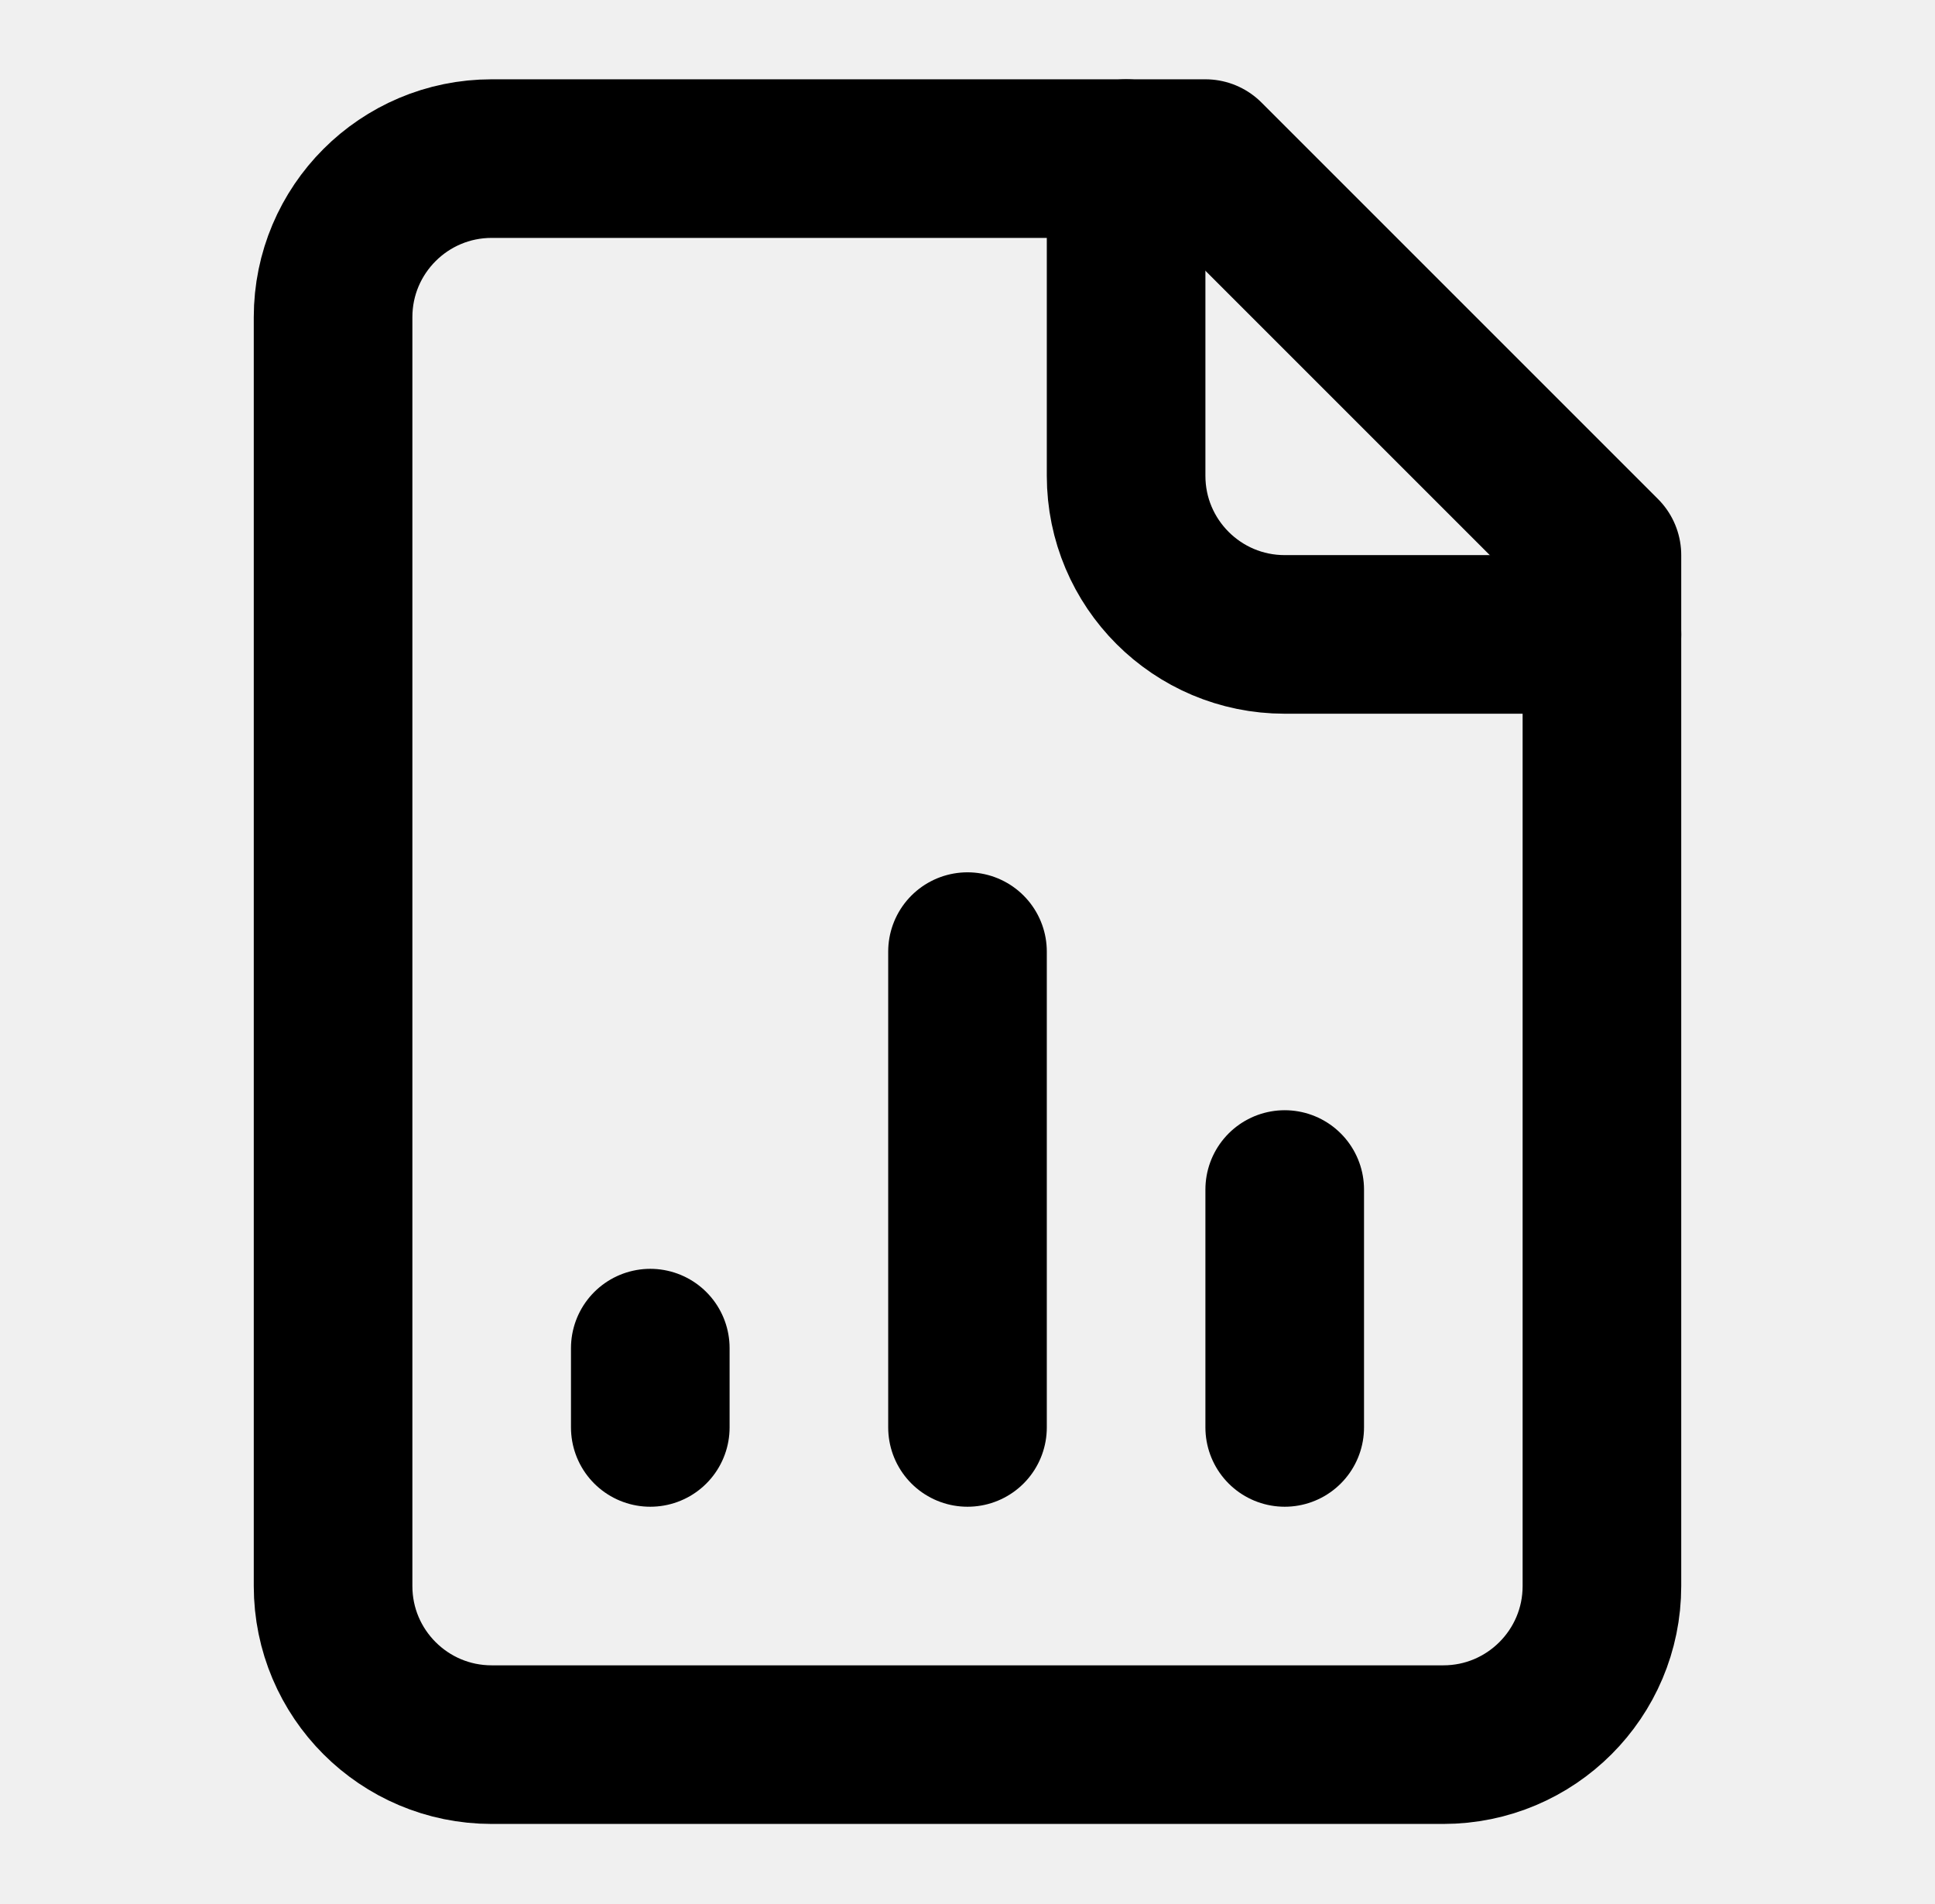
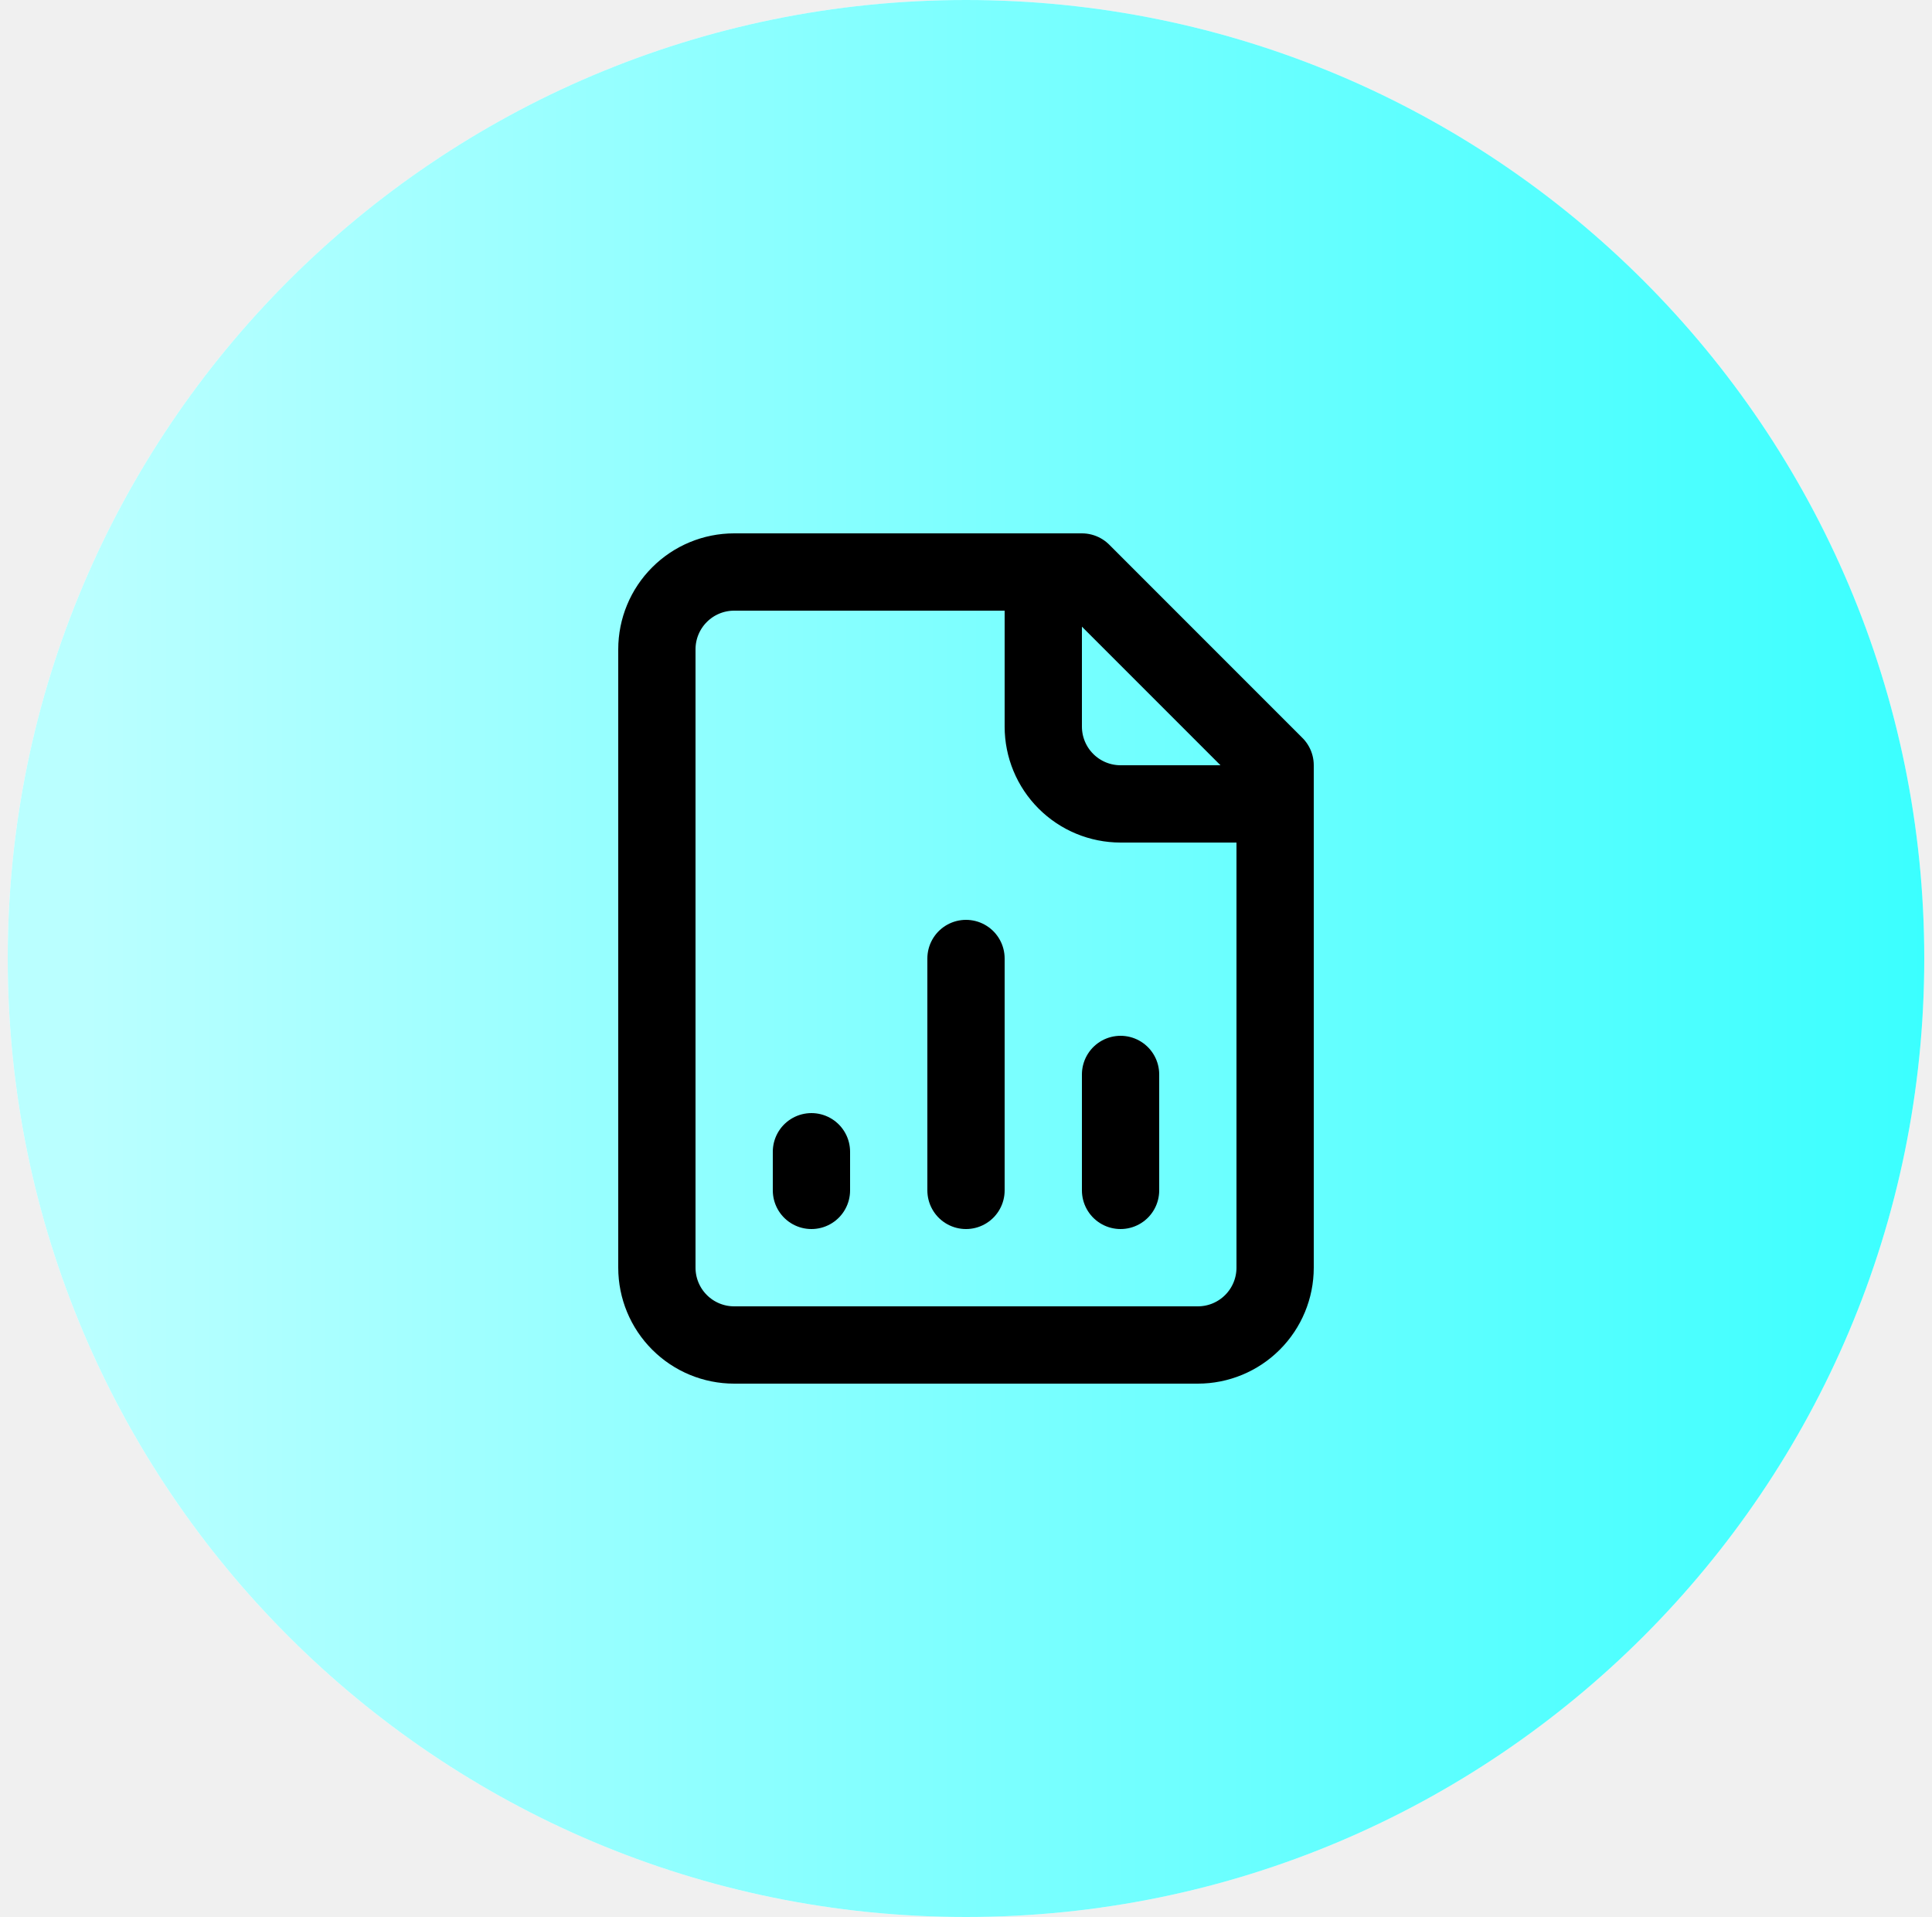
- <svg xmlns="http://www.w3.org/2000/svg" width="61" height="60" fill="none">
-   <path d="M38 5H15.5a5 5 0 0 0-5 5v40a5 5 0 0 0 5 5h30a5 5 0 0 0 5-5V17.5L38 5Z" stroke="#000" stroke-width="5" stroke-linecap="round" stroke-linejoin="round" />
-   <path d="M35.5 5v10a5 5 0 0 0 5 5h10M20.5 45v-2.5M30.5 45V30M40.5 45v-7.5" stroke="#000" stroke-width="5" stroke-linecap="round" stroke-linejoin="round" />
+ <svg xmlns="http://www.w3.org/2000/svg" width="125" height="124" viewBox="0 0 125 124" fill="none">
+   <rect x="0.5" width="124" height="124" rx="62" fill="white" />
+   <rect x="0.5" width="124" height="124" rx="62" fill="url(#paint0_linear_5260_14230)" />
+   <path d="M70 37H47.5C46.174 37 44.902 37.527 43.965 38.465C43.027 39.402 42.5 40.674 42.5 42V82C42.5 83.326 43.027 84.598 43.965 85.535C44.902 86.473 46.174 87 47.5 87H77.5C78.826 87 80.098 86.473 81.035 85.535C81.973 84.598 82.5 83.326 82.5 82V49.5L70 37Z" stroke="black" stroke-width="5" stroke-linecap="round" stroke-linejoin="round" />
+   <path d="M67.5 37V47C67.5 48.326 68.027 49.598 68.965 50.535C69.902 51.473 71.174 52 72.5 52H82.5" stroke="black" stroke-width="5" stroke-linecap="round" stroke-linejoin="round" />
+   <path d="M52.5 77V74.5" stroke="black" stroke-width="5" stroke-linecap="round" stroke-linejoin="round" />
+   <path d="M62.5 77V62" stroke="black" stroke-width="5" stroke-linecap="round" stroke-linejoin="round" />
+   <path d="M72.5 77V69.5" stroke="black" stroke-width="5" stroke-linecap="round" stroke-linejoin="round" />
+   <defs>
+     <linearGradient id="paint0_linear_5260_14230" x1="0.499" y1="62" x2="124.501" y2="62" gradientUnits="userSpaceOnUse">
+       <stop offset="0.041" stop-color="#BAFFFF" />
+       <stop offset="1" stop-color="#3BFFFF" />
+     </linearGradient>
+   </defs>
</svg>
